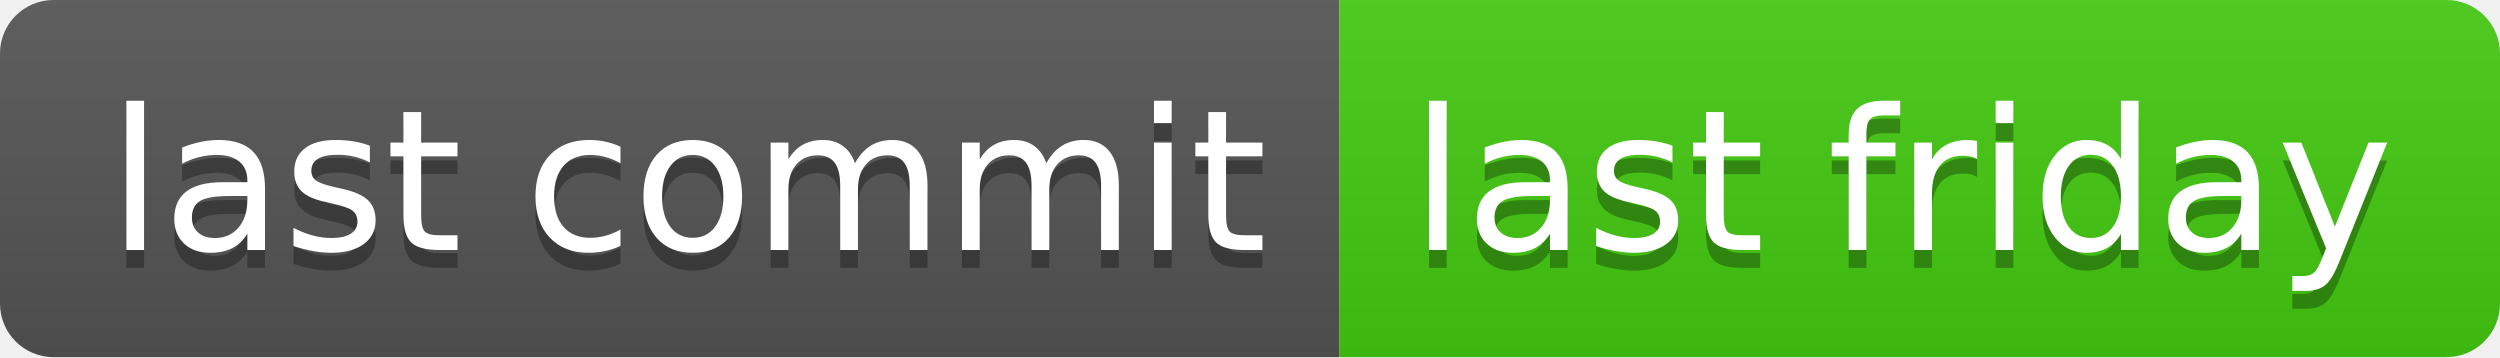
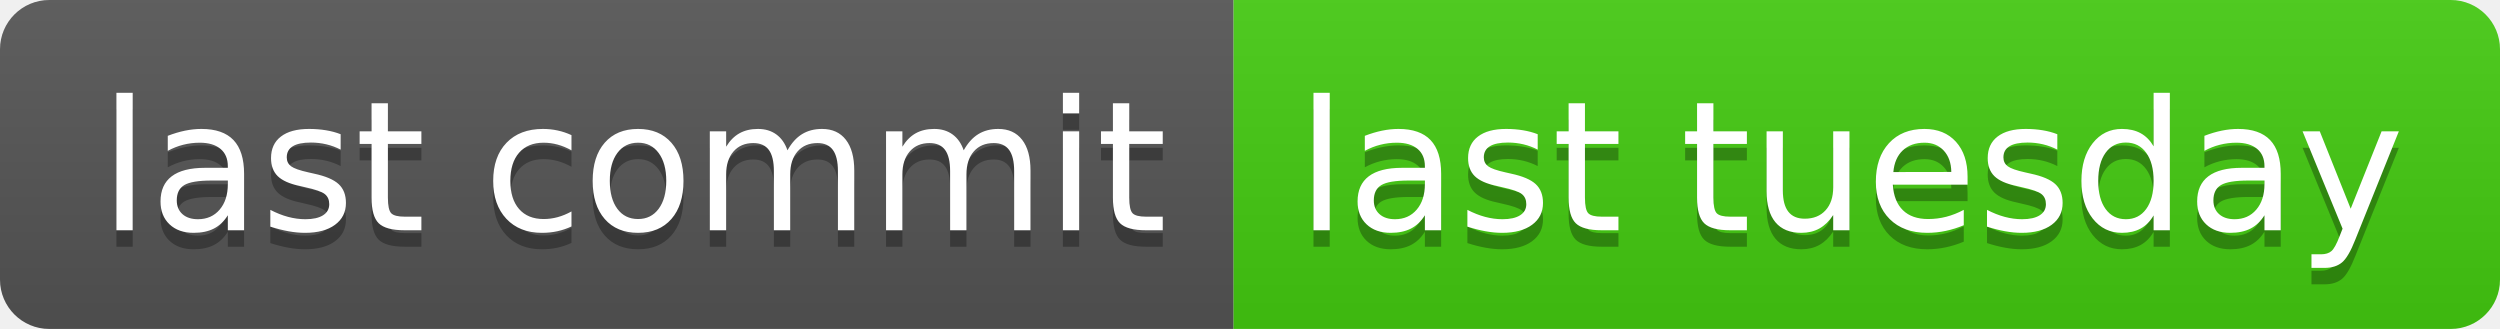
- <svg xmlns="http://www.w3.org/2000/svg" width="140" height="20">
+ <svg xmlns="http://www.w3.org/2000/svg" width="152" height="20">
  <linearGradient id="b" x2="0" y2="100%">
    <stop offset="0" stop-color="#bbb" stop-opacity=".1" />
    <stop offset="1" stop-opacity=".1" />
  </linearGradient>
  <clipPath id="a">
-     <rect width="140" height="20" rx="3" fill="#fff" />
+     <rect width="152" height="20" rx="3" fill="#fff" />
  </clipPath>
  <g clip-path="url(#a)">
    <path fill="#555" d="M0 0h75v20H0z" />
-     <path fill="#4c1" d="M75 0h65v20H75z" />
-     <path fill="url(#b)" d="M0 0h140v20H0z" />
+     <path fill="#4c1" d="M75 0h77v20H75z" />
+     <path fill="url(#b)" d="M0 0h152v20H0z" />
  </g>
  <g fill="#fff" text-anchor="middle" font-family="DejaVu Sans,Verdana,Geneva,sans-serif" font-size="110">
    <text x="385" y="150" fill="#010101" fill-opacity=".3" transform="scale(.1)" textLength="650">last commit</text>
    <text x="385" y="140" transform="scale(.1)" textLength="650">last commit</text>
-     <text x="1065" y="150" fill="#010101" fill-opacity=".3" transform="scale(.1)" textLength="550">last friday</text>
-     <text x="1065" y="140" transform="scale(.1)" textLength="550">last friday</text>
+     <text x="1125" y="150" fill="#010101" fill-opacity=".3" transform="scale(.1)" textLength="670">last tuesday</text>
+     <text x="1125" y="140" transform="scale(.1)" textLength="670">last tuesday</text>
  </g>
</svg>
